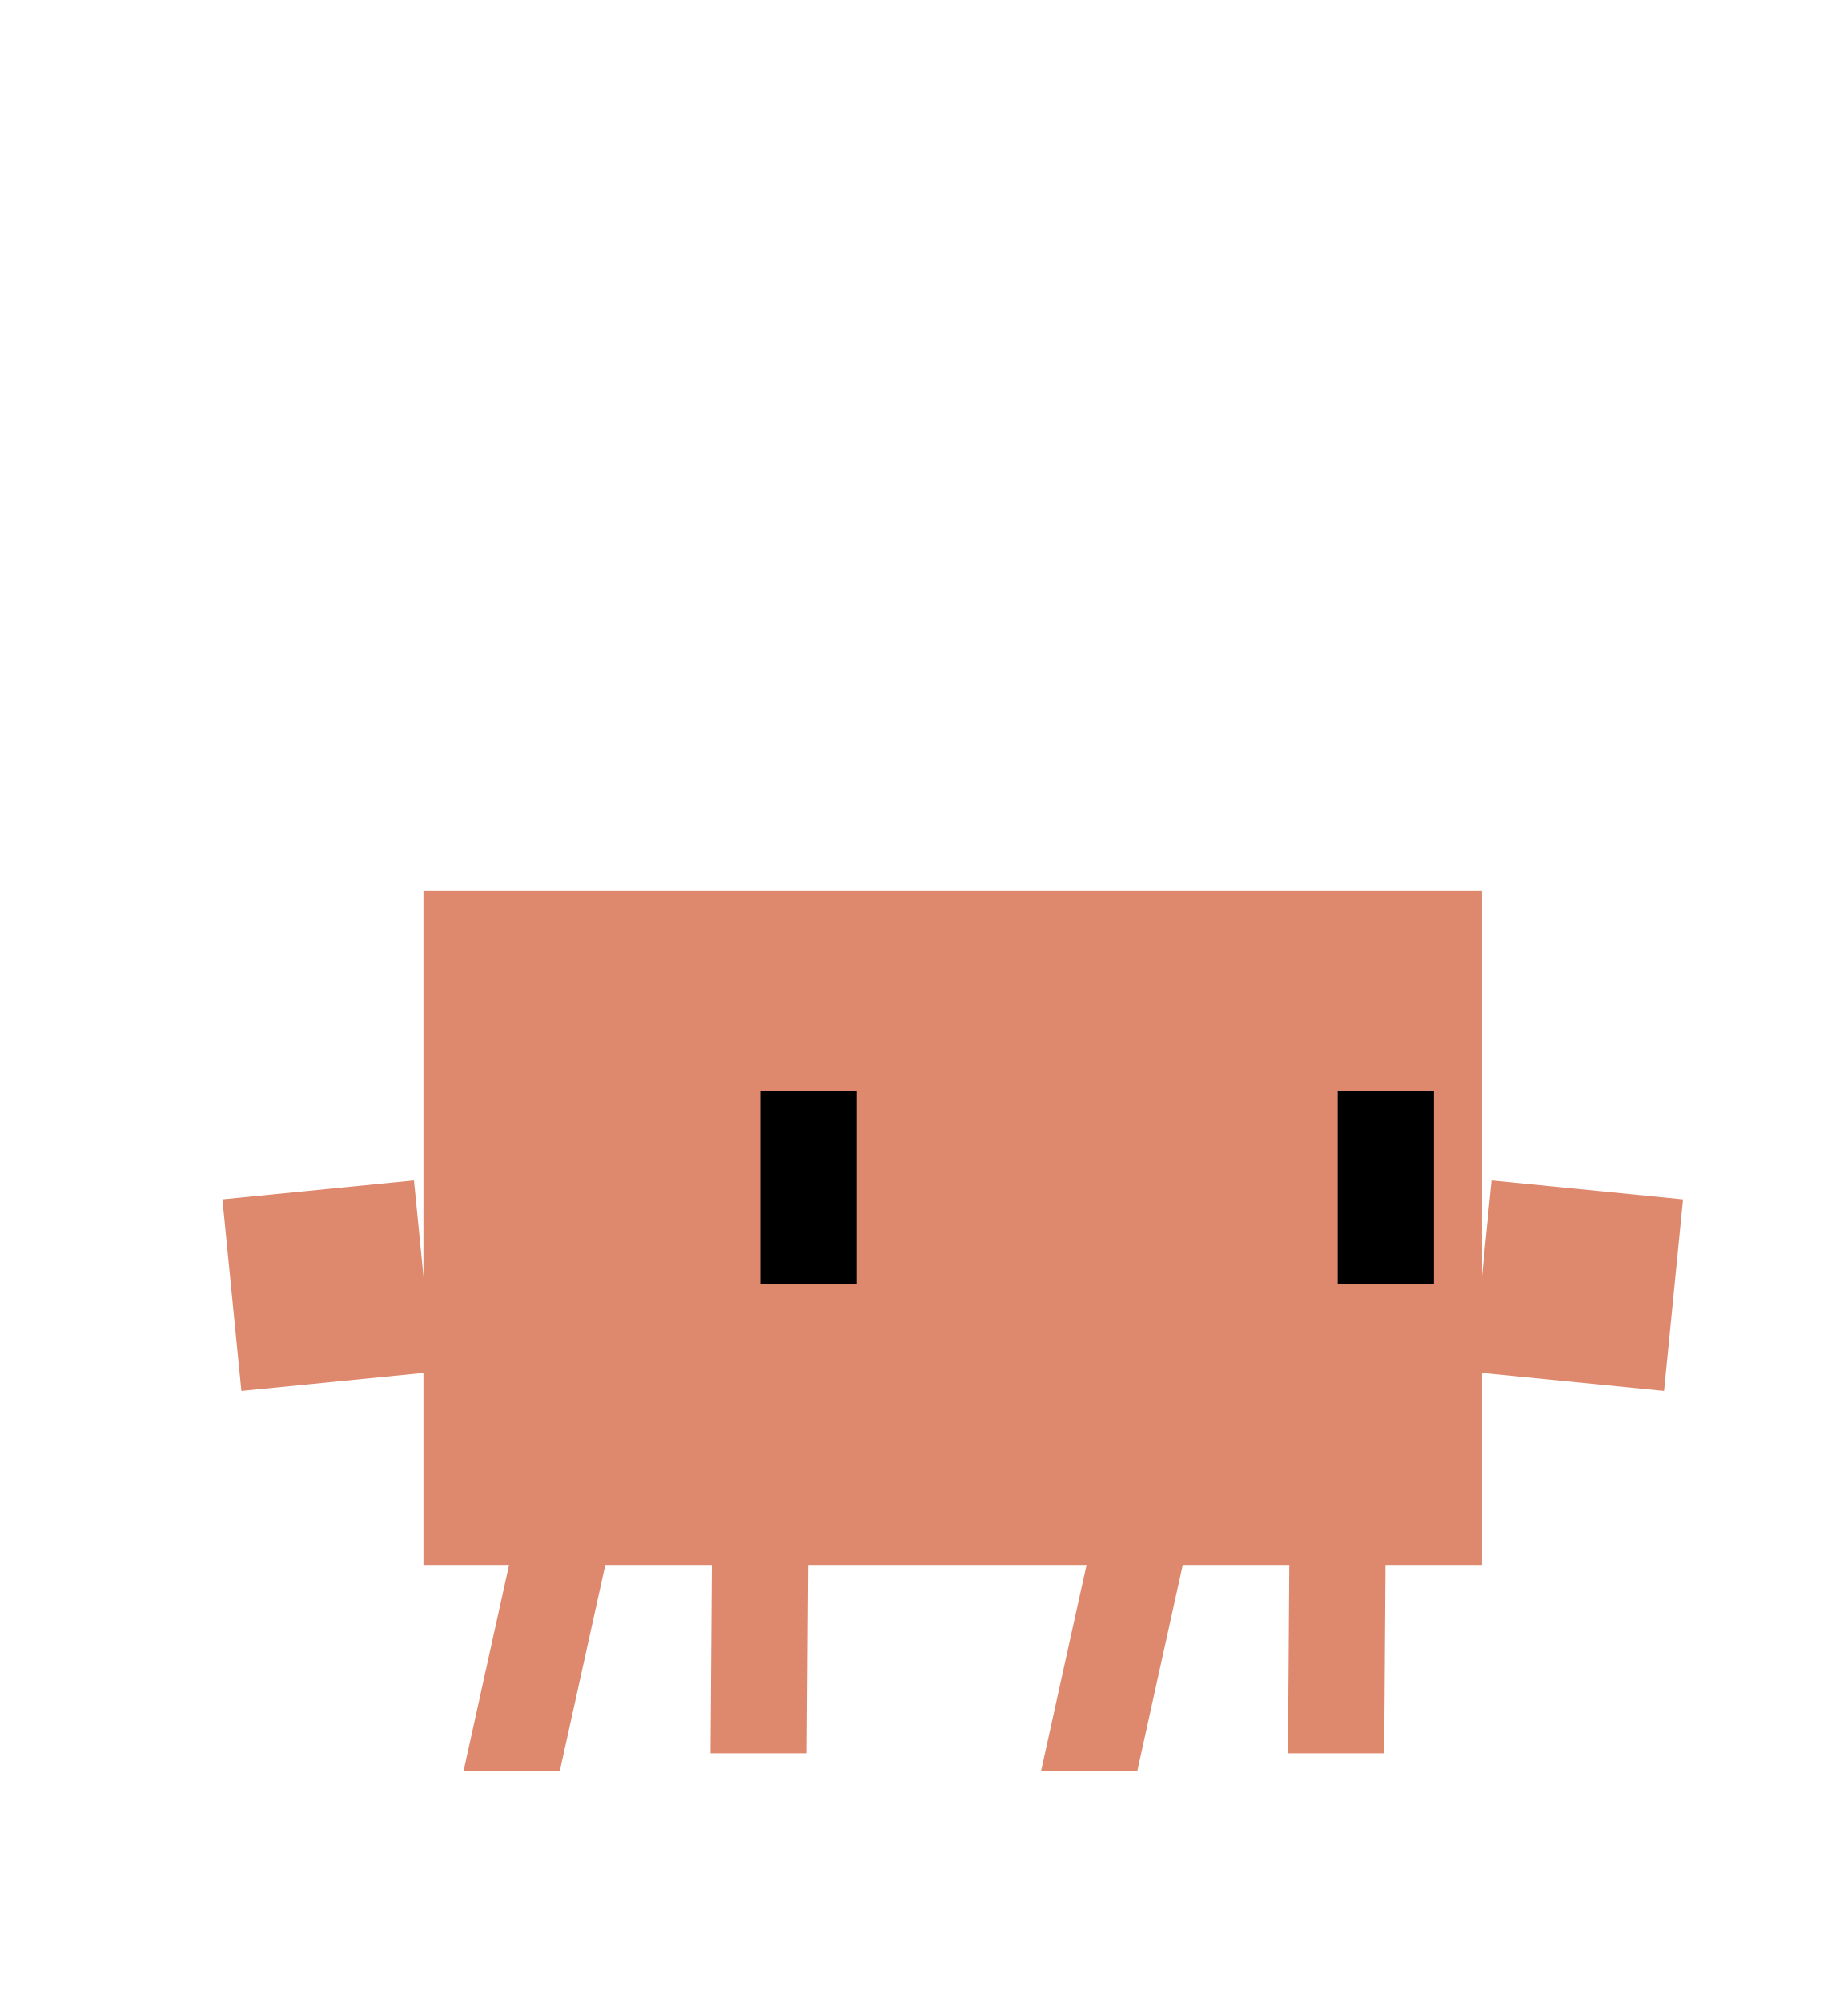
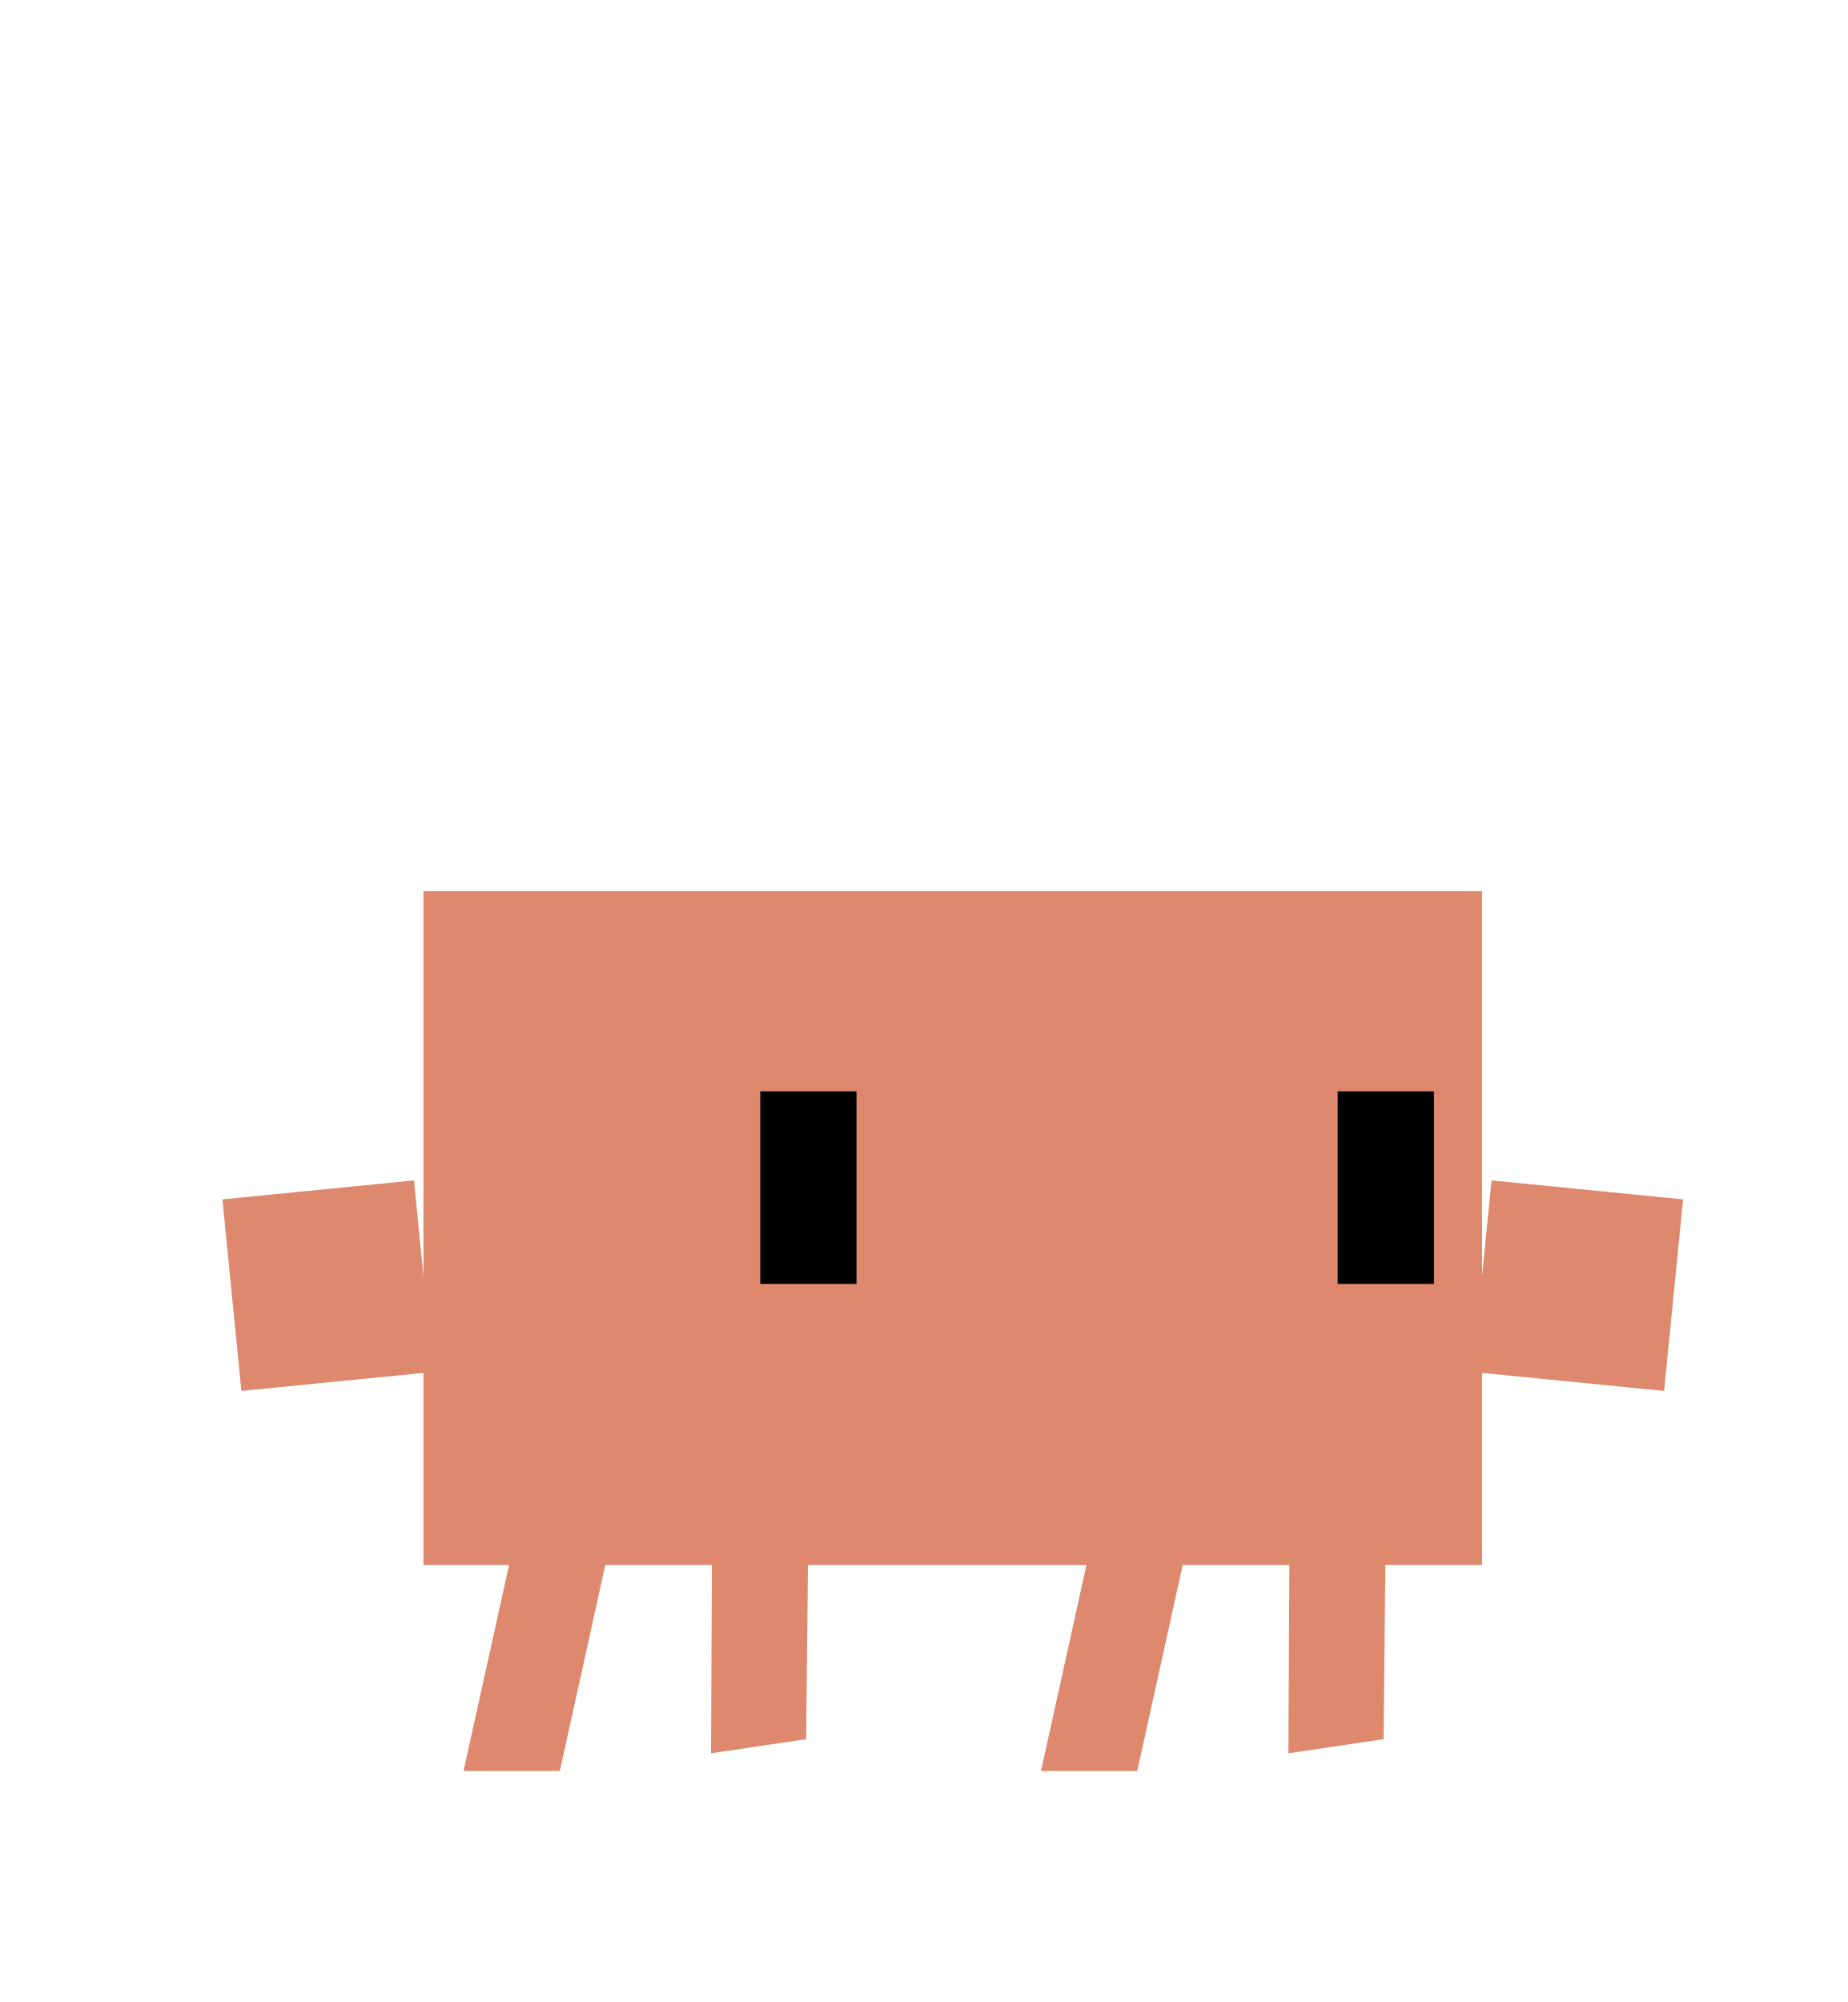
<svg xmlns="http://www.w3.org/2000/svg" width="192" height="208" viewBox="0 0 192 208">
  <g transform="translate(21 34) scale(10)">
    <path d="M3.3,12.359 h1 L3.717,15 h-1 Z" fill="#DE886D" />
-     <path d="M5.3,12.359 h1 L6.283,14.816 h-1 Z" fill="#DE886D" />
+     <path d="M5.3,12.359 h1 L6.277,14.669 L5.288,14.816 Z" fill="#DE886D" />
    <path d="M9.3,12.359 h1 L9.717,15 h-1 Z" fill="#DE886D" />
-     <path d="M11.3,12.359 h1 L12.283,14.816 h-1 Z" fill="#DE886D" />
+     <path d="M11.3,12.359 h1 L12.277,14.669 L11.288,14.816 Z" fill="#DE886D" />
    <g transform="translate(0.3 0)">
      <rect x="2" y="5.859" width="11" height="7" fill="#DE886D" />
      <g id="left-shoulder" transform="rotate(-5.657 2 9.859)">
        <rect id="left-hand" x="0" y="8.859" width="2" height="2" fill="#DE886D" />
      </g>
      <g id="right-shoulder" transform="rotate(5.657 13 9.859)">
        <rect id="right-hand" x="13" y="8.859" width="2" height="2" fill="#DE886D" />
      </g>
      <rect x="5.5" y="7.939" width="1" height="2" fill="#000000" />
      <rect x="11.5" y="7.939" width="1" height="2" fill="#000000" />
    </g>
  </g>
</svg>
